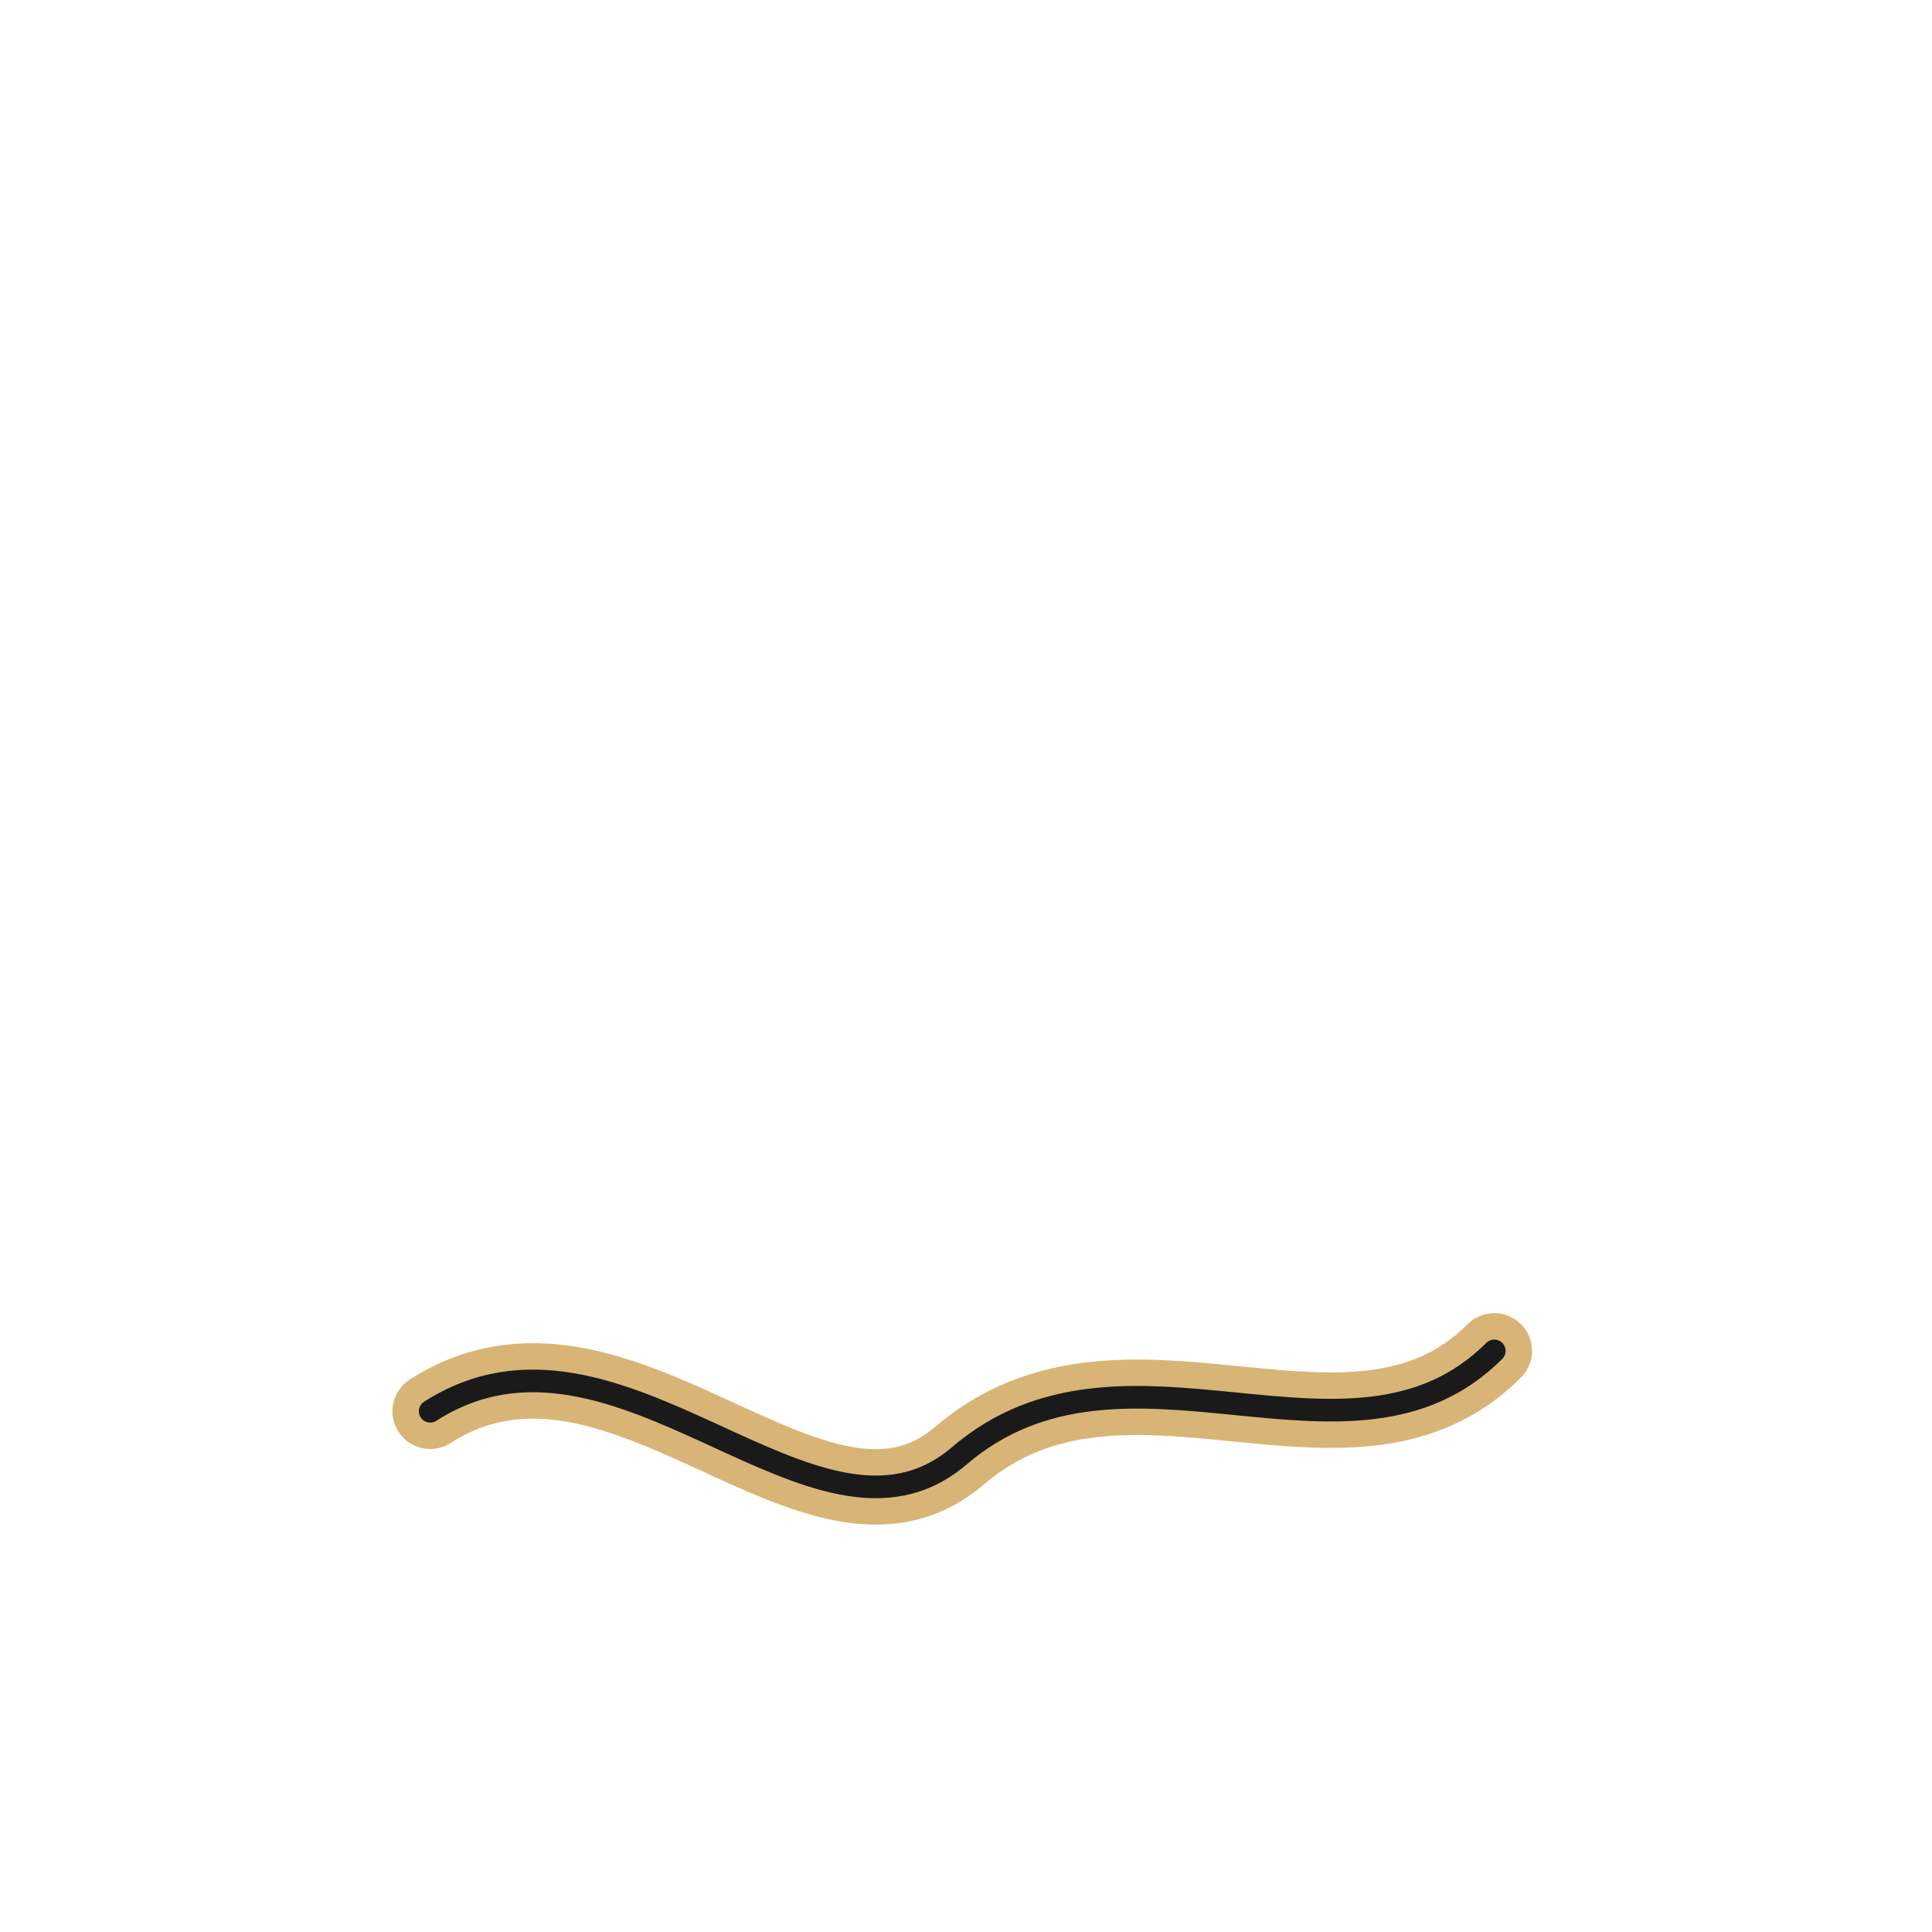
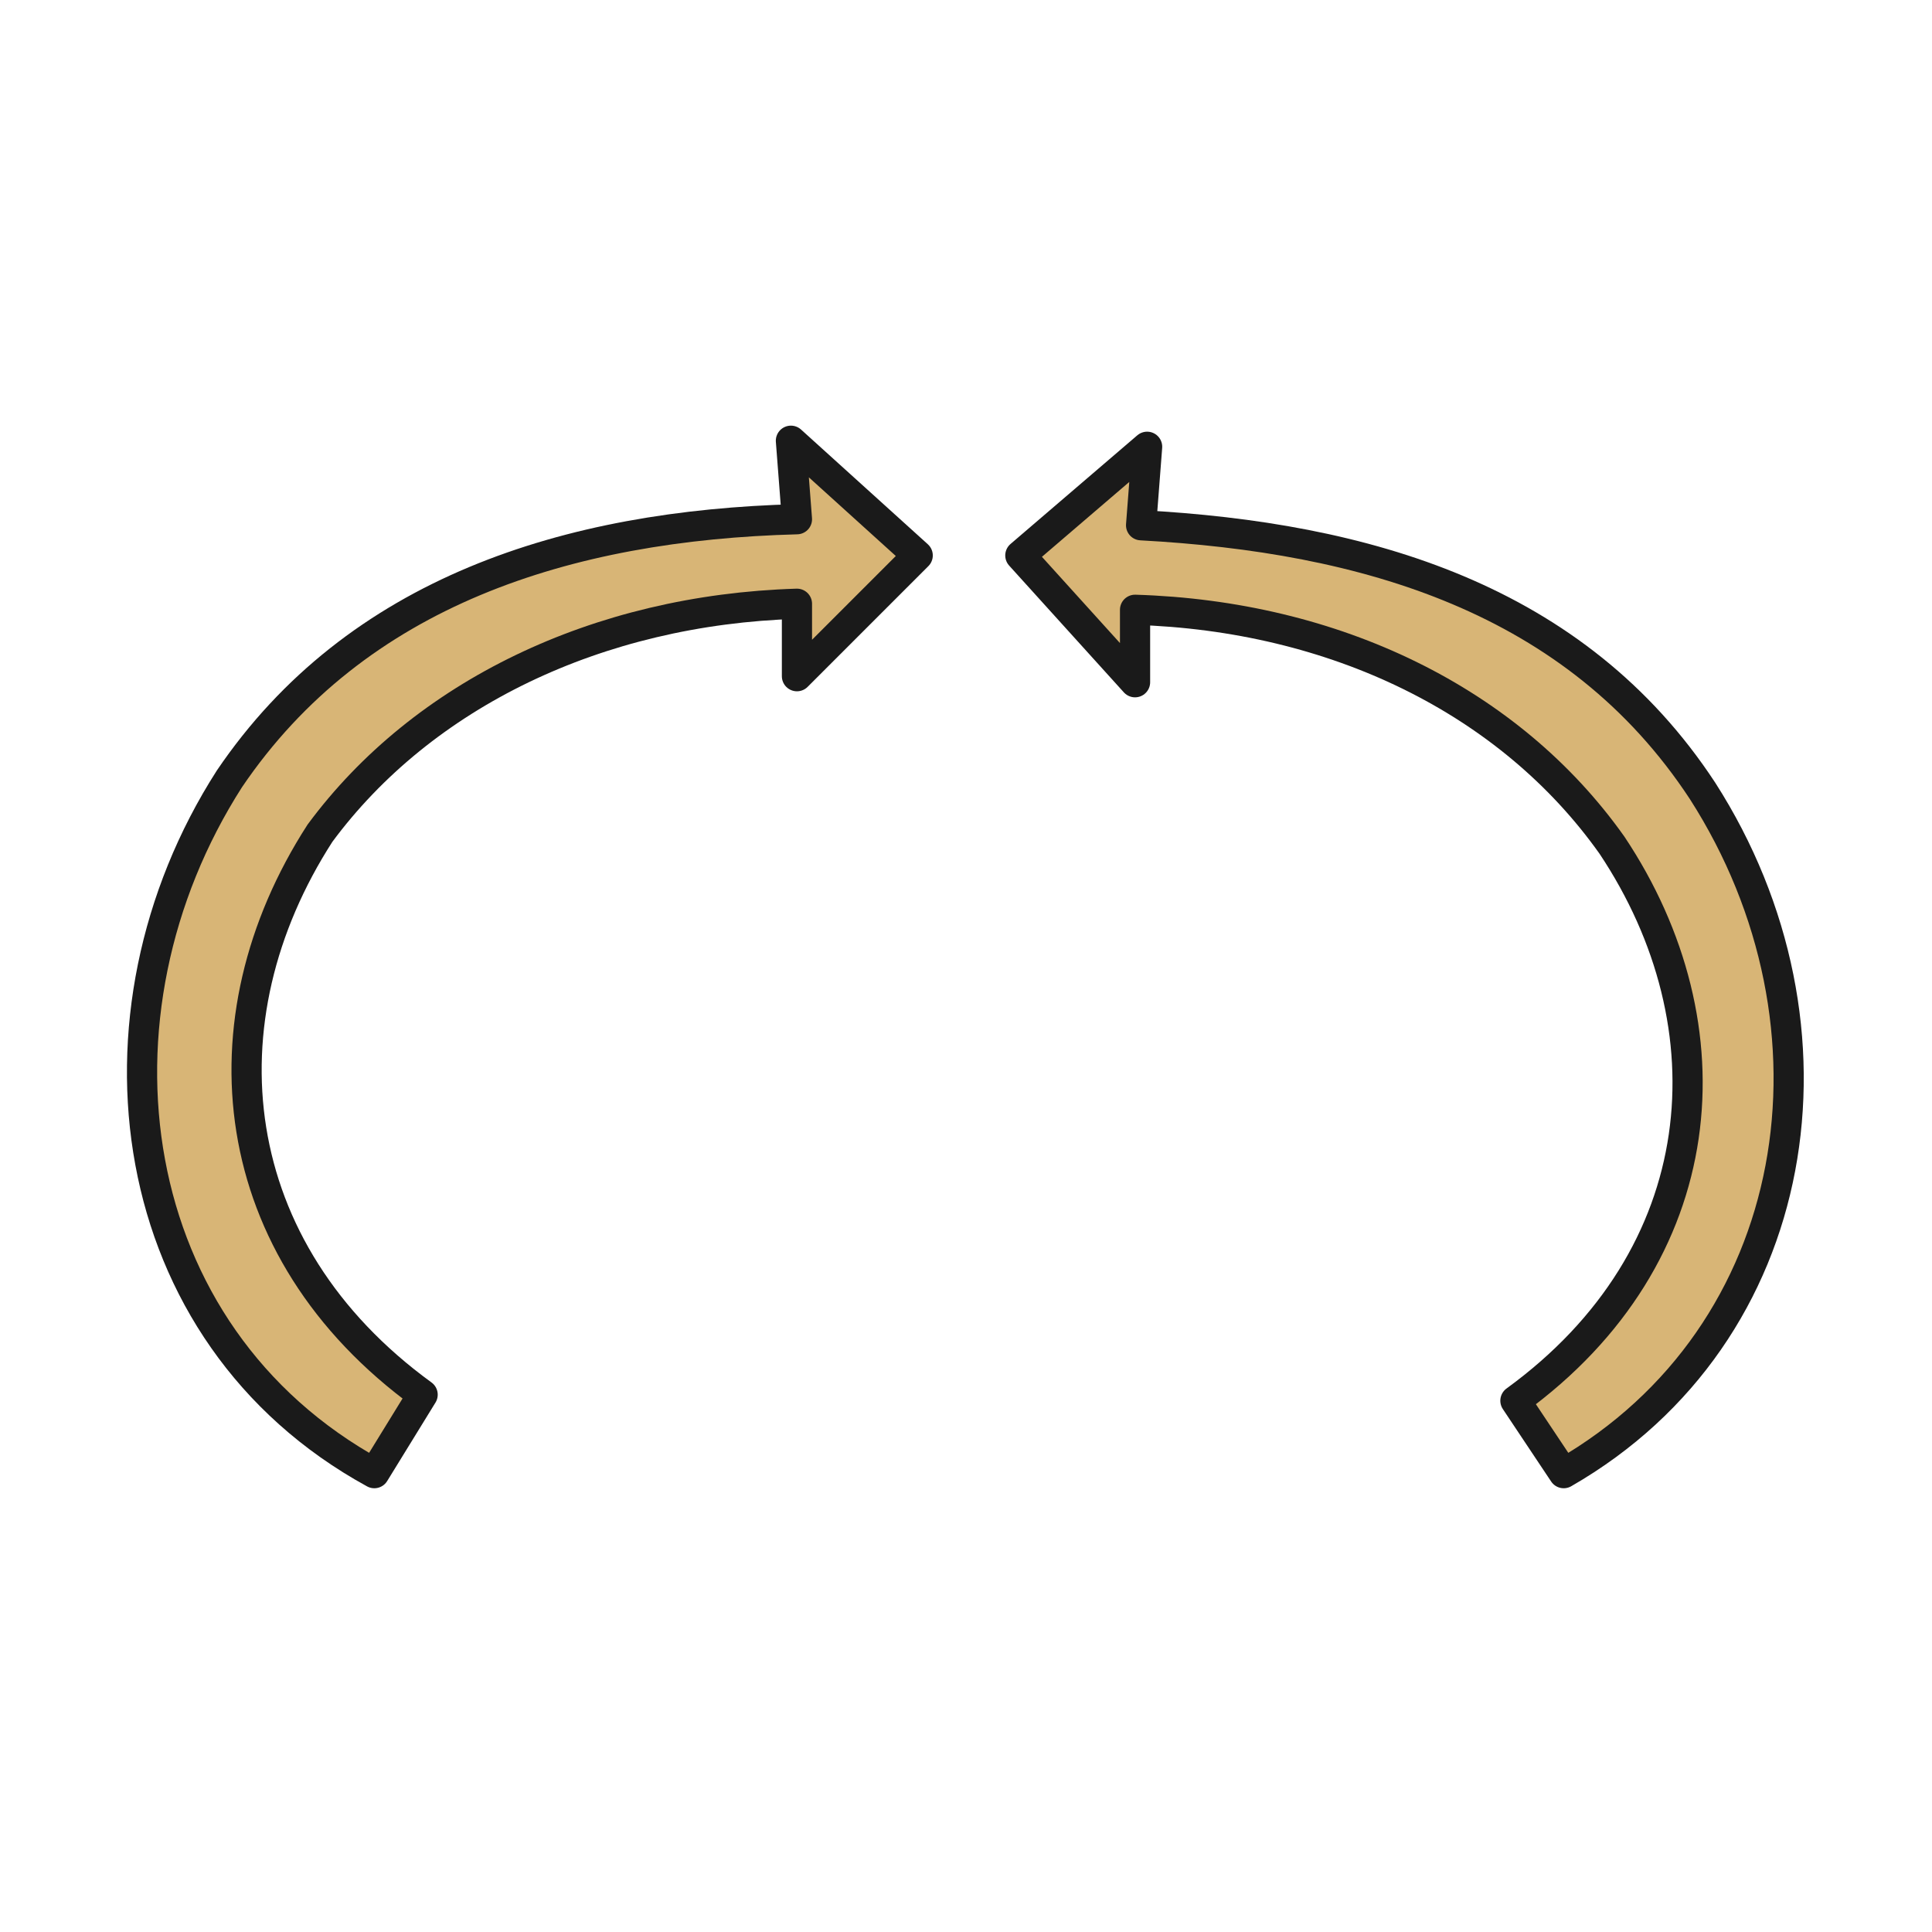
- <svg xmlns="http://www.w3.org/2000/svg" width="256" height="256" viewBox="0 0 256 256">
-   <path d="M57 187 C82 171 108 209 127 193 C149 174 179 198 198 179" fill="none" stroke="#d8b576" stroke-width="10" stroke-linecap="round" stroke-linejoin="round" />
-   <path d="M57 187 C82 171 108 209 127 193 C149 174 179 198 198 179" fill="none" stroke="#1a1a1a" stroke-width="3" stroke-linecap="round" stroke-linejoin="round" />
+ <svg xmlns="http://www.w3.org/2000/svg" width="320" height="320" viewBox="0 0 320 320">
+   <path d="M62 244 C20 221 13 168 38 129 C59 98 94 87 132 86 L131 73 L152 92 L132 112 L132 100 C99 101 70 115 53 138 C33 169 37 207 70 231 Z" fill="#d8b576" stroke="#1a1a1a" stroke-width="5" stroke-linecap="round" stroke-linejoin="round" />
+   <path d="M259 244 C299 221 307 170 282 131 C261 99 226 89 189 87 L190 74 L169 92 L188 113 L188 101 C221 102 250 116 267 140 C287 170 284 208 251 232 Z" fill="#d8b576" stroke="#1a1a1a" stroke-width="5" stroke-linecap="round" stroke-linejoin="round" />
</svg>
